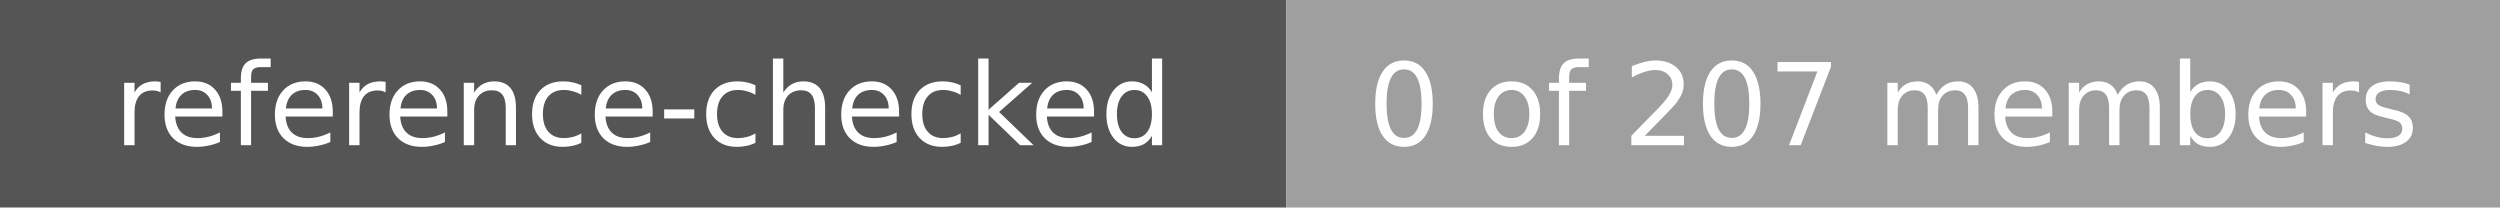
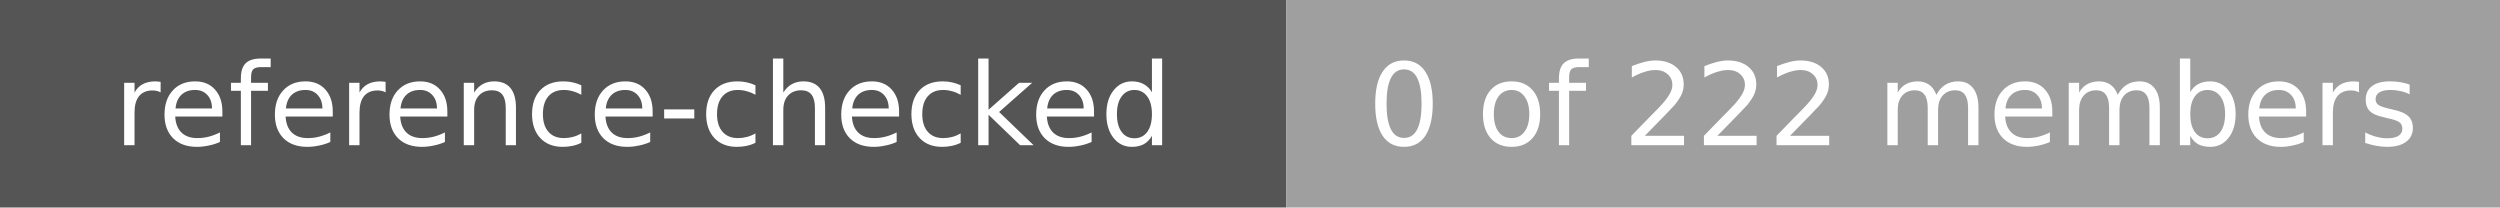
- <svg xmlns="http://www.w3.org/2000/svg" width="241" height="20" role="img" aria-label="reference-checked 0 of 207 members">
+ <svg xmlns="http://www.w3.org/2000/svg" width="241" height="20" role="img" aria-label="reference-checked 0 of 222 members">
  <rect width="124" height="20" fill="#555" />
  <rect x="124" width="117" height="20" fill="#9f9f9f" />
  <g fill="#fff" font-family="Verdana,Geneva,DejaVu Sans,sans-serif" font-size="11" text-anchor="middle">
    <text x="62.0" y="14">reference-checked</text>
-     <text x="182.5" y="14">0 of 207 members</text>
+     <text x="182.5" y="14">0 of 222 members</text>
  </g>
</svg>
